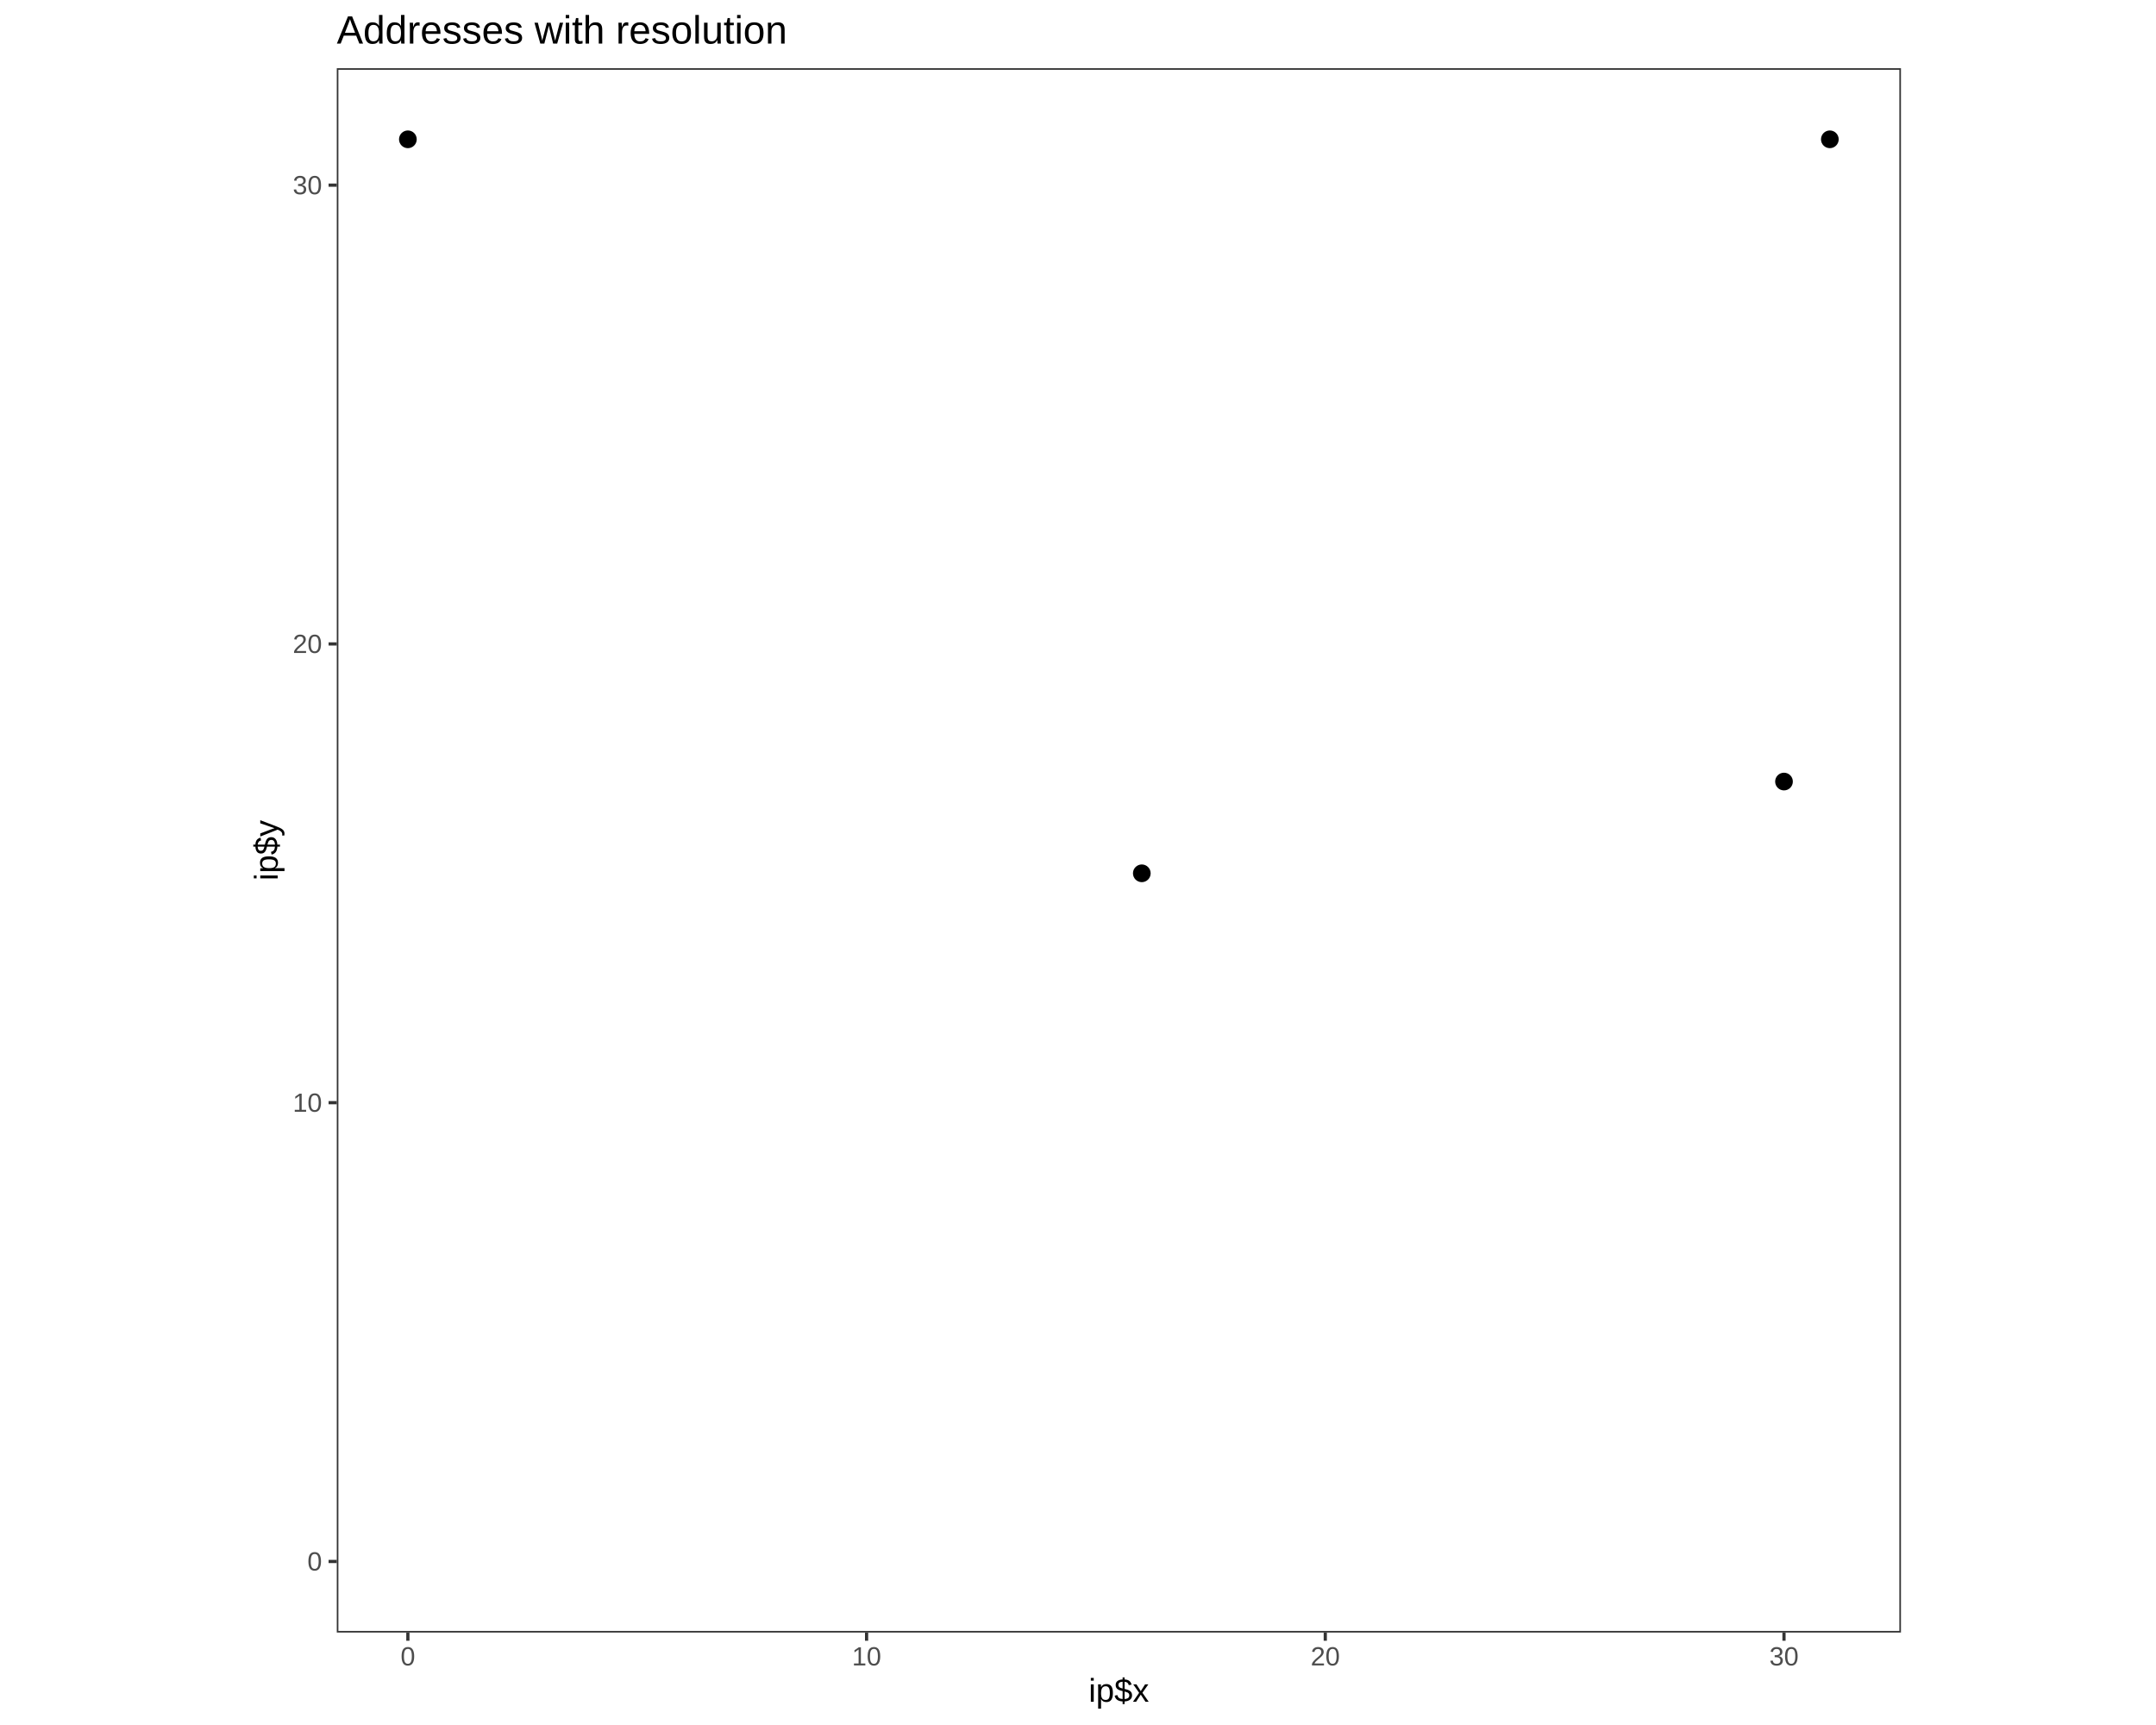
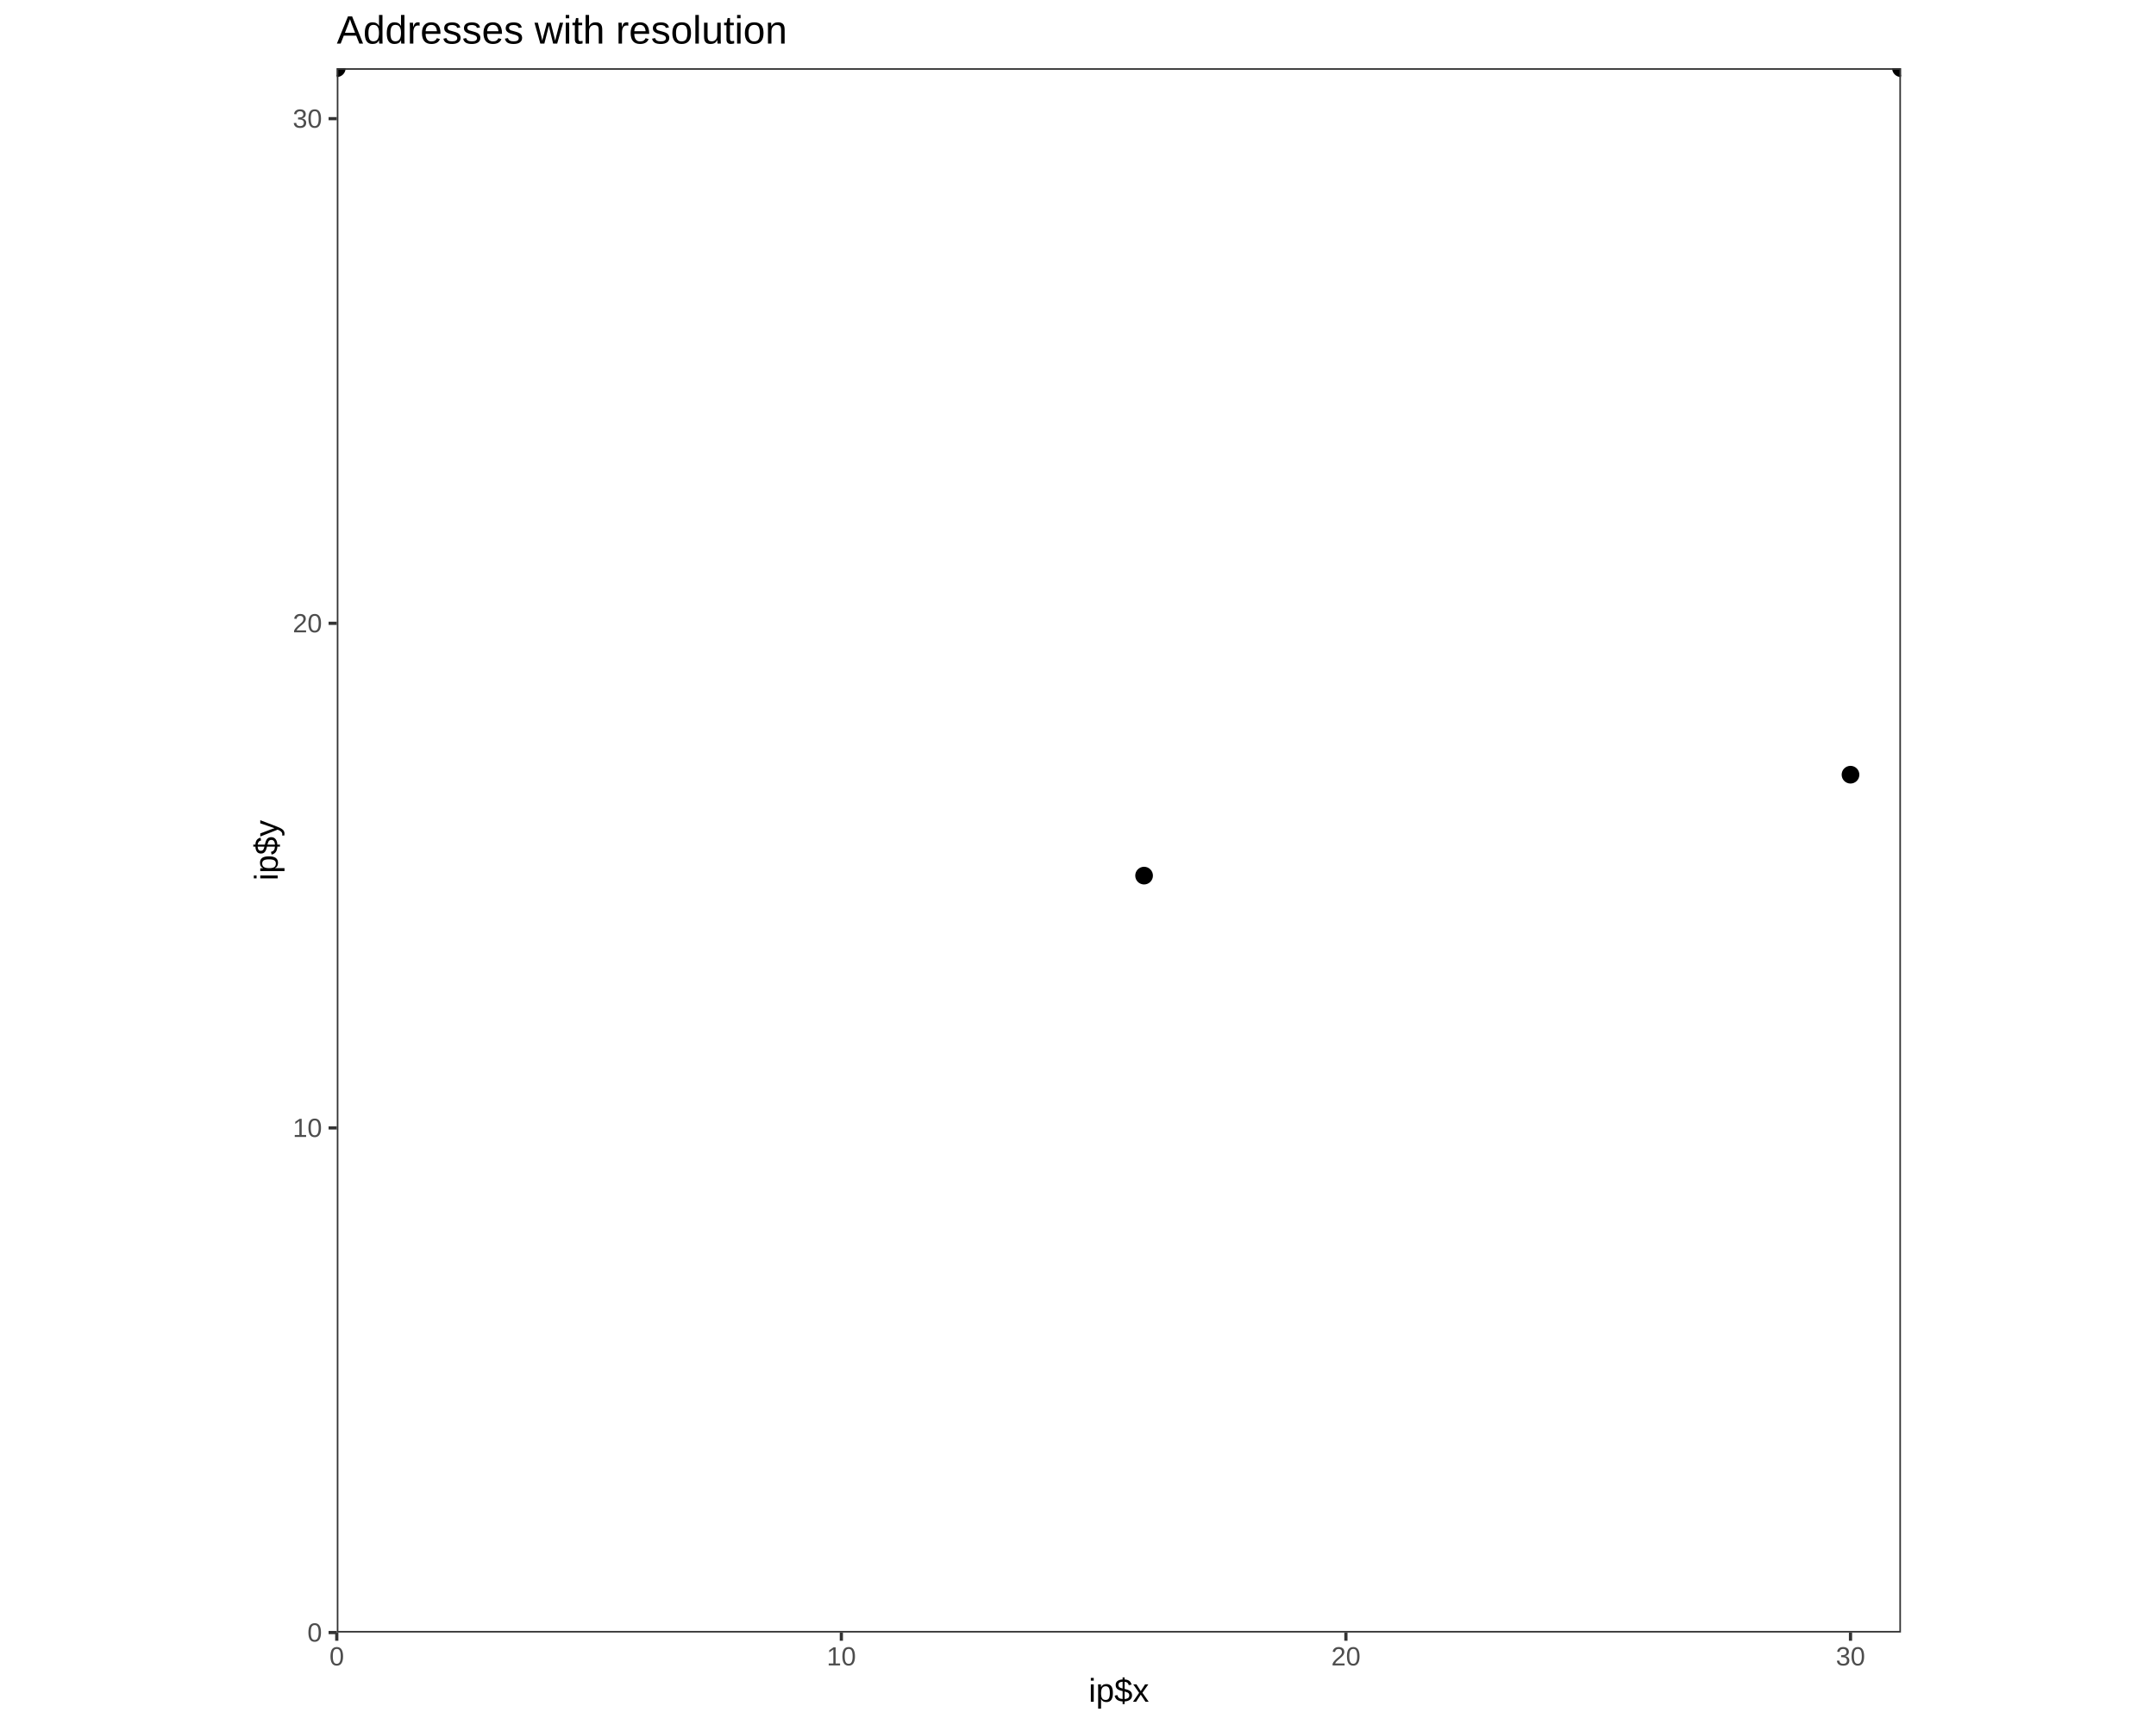
<svg xmlns="http://www.w3.org/2000/svg" viewBox="0 0 720.00 576.00">
  <defs>
    <style type="text/css">
    line, polyline, polygon, path, rect, circle {
      fill: none;
      stroke: #000000;
      stroke-linecap: round;
      stroke-linejoin: round;
      stroke-miterlimit: 10.00;
    }
  </style>
  </defs>
  <rect width="100%" height="100%" style="stroke: none; fill: #FFFFFF;" />
  <defs>
    <clipPath id="cpNzkuNjl8NjQwLjMxfDU3Ni4wMHwwLjAw">
      <rect x="79.69" y="0.00" width="560.61" height="576.00" />
    </clipPath>
  </defs>
  <rect x="79.69" y="0.00" width="560.61" height="576.00" style="stroke-width: 1.07; stroke: #FFFFFF; fill: #FFFFFF;" clip-path="url(#cpNzkuNjl8NjQwLjMxfDU3Ni4wMHwwLjAw)" />
  <defs>
    <clipPath id="cpMC4wMHw3MjAuMDB8NTc2LjAwfDAuMDA=">
      <rect x="0.00" y="0.00" width="720.00" height="576.00" />
    </clipPath>
  </defs>
  <defs>
    <clipPath id="cpMTEyLjQ3fDYzNC44M3w1NDUuMTN8MjIuNzc=">
      <rect x="112.47" y="22.77" width="522.36" height="522.36" />
    </clipPath>
  </defs>
  <rect x="112.47" y="22.77" width="522.36" height="522.36" style="stroke-width: 1.07; stroke: none; fill: #FFFFFF;" clip-path="url(#cpMTEyLjQ3fDYzNC44M3w1NDUuMTN8MjIuNzc=)" />
-   <circle cx="136.21" cy="46.52" r="1.95pt" style="stroke-width: 0.71; fill: #000000;" clip-path="url(#cpMTEyLjQ3fDYzNC44M3w1NDUuMTN8MjIuNzc=)" />
-   <circle cx="381.31" cy="291.61" r="1.95pt" style="stroke-width: 0.71; fill: #000000;" clip-path="url(#cpMTEyLjQ3fDYzNC44M3w1NDUuMTN8MjIuNzc=)" />
-   <circle cx="595.77" cy="260.97" r="1.95pt" style="stroke-width: 0.71; fill: #000000;" clip-path="url(#cpMTEyLjQ3fDYzNC44M3w1NDUuMTN8MjIuNzc=)" />
-   <circle cx="611.08" cy="46.52" r="1.95pt" style="stroke-width: 0.71; fill: #000000;" clip-path="url(#cpMTEyLjQ3fDYzNC44M3w1NDUuMTN8MjIuNzc=)" />
+   <circle cx="112.47" cy="22.77" r="1.95pt" style="stroke-width: 0.71; fill: #000000;" clip-path="url(#cpMTEyLjQ3fDYzNC44M3w1NDUuMTN8MjIuNzc=)" />
+   <circle cx="382.07" cy="292.38" r="1.95pt" style="stroke-width: 0.71; fill: #000000;" clip-path="url(#cpMTEyLjQ3fDYzNC44M3w1NDUuMTN8MjIuNzc=)" />
+   <circle cx="617.98" cy="258.68" r="1.95pt" style="stroke-width: 0.71; fill: #000000;" clip-path="url(#cpMTEyLjQ3fDYzNC44M3w1NDUuMTN8MjIuNzc=)" />
+   <circle cx="634.83" cy="22.77" r="1.95pt" style="stroke-width: 0.71; fill: #000000;" clip-path="url(#cpMTEyLjQ3fDYzNC44M3w1NDUuMTN8MjIuNzc=)" />
  <rect x="112.47" y="22.77" width="522.36" height="522.36" style="stroke-width: 1.07; stroke: #333333;" clip-path="url(#cpMTEyLjQ3fDYzNC44M3w1NDUuMTN8MjIuNzc=)" />
  <defs>
    <clipPath id="cpMC4wMHw3MjAuMDB8NTc2LjAwfDAuMDA=">
      <rect x="0.00" y="0.00" width="720.00" height="576.00" />
    </clipPath>
  </defs>
  <g clip-path="url(#cpMC4wMHw3MjAuMDB8NTc2LjAwfDAuMDA=)">
-     <text x="102.65" y="524.41" style="font-size: 8.80px; fill: #4D4D4D; font-family: Liberation Sans;" textLength="4.89px" lengthAdjust="spacingAndGlyphs">0</text>
+     <text x="102.65" y="548.15" style="font-size: 8.80px; fill: #4D4D4D; font-family: Liberation Sans;" textLength="4.89px" lengthAdjust="spacingAndGlyphs">0</text>
  </g>
  <g clip-path="url(#cpMC4wMHw3MjAuMDB8NTc2LjAwfDAuMDA=)">
-     <text x="97.76" y="371.23" style="font-size: 8.80px; fill: #4D4D4D; font-family: Liberation Sans;" textLength="9.78px" lengthAdjust="spacingAndGlyphs">10</text>
+     <text x="97.76" y="379.65" style="font-size: 8.80px; fill: #4D4D4D; font-family: Liberation Sans;" textLength="9.78px" lengthAdjust="spacingAndGlyphs">10</text>
  </g>
  <g clip-path="url(#cpMC4wMHw3MjAuMDB8NTc2LjAwfDAuMDA=)">
-     <text x="97.76" y="218.04" style="font-size: 8.80px; fill: #4D4D4D; font-family: Liberation Sans;" textLength="9.78px" lengthAdjust="spacingAndGlyphs">20</text>
+     <text x="97.76" y="211.15" style="font-size: 8.80px; fill: #4D4D4D; font-family: Liberation Sans;" textLength="9.78px" lengthAdjust="spacingAndGlyphs">20</text>
  </g>
  <g clip-path="url(#cpMC4wMHw3MjAuMDB8NTc2LjAwfDAuMDA=)">
-     <text x="97.76" y="64.86" style="font-size: 8.80px; fill: #4D4D4D; font-family: Liberation Sans;" textLength="9.78px" lengthAdjust="spacingAndGlyphs">30</text>
+     <text x="97.76" y="42.65" style="font-size: 8.80px; fill: #4D4D4D; font-family: Liberation Sans;" textLength="9.78px" lengthAdjust="spacingAndGlyphs">30</text>
  </g>
-   <polyline points="109.73,521.39 112.47,521.39 " style="stroke-width: 1.07; stroke: #333333; stroke-linecap: butt;" clip-path="url(#cpMC4wMHw3MjAuMDB8NTc2LjAwfDAuMDA=)" />
-   <polyline points="109.73,368.20 112.47,368.20 " style="stroke-width: 1.07; stroke: #333333; stroke-linecap: butt;" clip-path="url(#cpMC4wMHw3MjAuMDB8NTc2LjAwfDAuMDA=)" />
-   <polyline points="109.73,215.02 112.47,215.02 " style="stroke-width: 1.07; stroke: #333333; stroke-linecap: butt;" clip-path="url(#cpMC4wMHw3MjAuMDB8NTc2LjAwfDAuMDA=)" />
-   <polyline points="109.73,61.83 112.47,61.83 " style="stroke-width: 1.07; stroke: #333333; stroke-linecap: butt;" clip-path="url(#cpMC4wMHw3MjAuMDB8NTc2LjAwfDAuMDA=)" />
-   <polyline points="136.21,547.87 136.21,545.13 " style="stroke-width: 1.07; stroke: #333333; stroke-linecap: butt;" clip-path="url(#cpMC4wMHw3MjAuMDB8NTc2LjAwfDAuMDA=)" />
-   <polyline points="289.40,547.87 289.40,545.13 " style="stroke-width: 1.07; stroke: #333333; stroke-linecap: butt;" clip-path="url(#cpMC4wMHw3MjAuMDB8NTc2LjAwfDAuMDA=)" />
-   <polyline points="442.58,547.87 442.58,545.13 " style="stroke-width: 1.07; stroke: #333333; stroke-linecap: butt;" clip-path="url(#cpMC4wMHw3MjAuMDB8NTc2LjAwfDAuMDA=)" />
-   <polyline points="595.77,547.87 595.77,545.13 " style="stroke-width: 1.07; stroke: #333333; stroke-linecap: butt;" clip-path="url(#cpMC4wMHw3MjAuMDB8NTc2LjAwfDAuMDA=)" />
+   <polyline points="109.73,545.13 112.47,545.13 " style="stroke-width: 1.07; stroke: #333333; stroke-linecap: butt;" clip-path="url(#cpMC4wMHw3MjAuMDB8NTc2LjAwfDAuMDA=)" />
+   <polyline points="109.73,376.63 112.47,376.63 " style="stroke-width: 1.07; stroke: #333333; stroke-linecap: butt;" clip-path="url(#cpMC4wMHw3MjAuMDB8NTc2LjAwfDAuMDA=)" />
+   <polyline points="109.73,208.12 112.47,208.12 " style="stroke-width: 1.07; stroke: #333333; stroke-linecap: butt;" clip-path="url(#cpMC4wMHw3MjAuMDB8NTc2LjAwfDAuMDA=)" />
+   <polyline points="109.73,39.62 112.47,39.62 " style="stroke-width: 1.07; stroke: #333333; stroke-linecap: butt;" clip-path="url(#cpMC4wMHw3MjAuMDB8NTc2LjAwfDAuMDA=)" />
+   <polyline points="112.47,547.87 112.47,545.13 " style="stroke-width: 1.07; stroke: #333333; stroke-linecap: butt;" clip-path="url(#cpMC4wMHw3MjAuMDB8NTc2LjAwfDAuMDA=)" />
+   <polyline points="280.97,547.87 280.97,545.13 " style="stroke-width: 1.07; stroke: #333333; stroke-linecap: butt;" clip-path="url(#cpMC4wMHw3MjAuMDB8NTc2LjAwfDAuMDA=)" />
+   <polyline points="449.47,547.87 449.47,545.13 " style="stroke-width: 1.07; stroke: #333333; stroke-linecap: butt;" clip-path="url(#cpMC4wMHw3MjAuMDB8NTc2LjAwfDAuMDA=)" />
+   <polyline points="617.98,547.87 617.98,545.13 " style="stroke-width: 1.07; stroke: #333333; stroke-linecap: butt;" clip-path="url(#cpMC4wMHw3MjAuMDB8NTc2LjAwfDAuMDA=)" />
  <g clip-path="url(#cpMC4wMHw3MjAuMDB8NTc2LjAwfDAuMDA=)">
-     <text x="133.77" y="556.11" style="font-size: 8.80px; fill: #4D4D4D; font-family: Liberation Sans;" textLength="4.89px" lengthAdjust="spacingAndGlyphs">0</text>
+     <text x="110.02" y="556.11" style="font-size: 8.80px; fill: #4D4D4D; font-family: Liberation Sans;" textLength="4.89px" lengthAdjust="spacingAndGlyphs">0</text>
  </g>
  <g clip-path="url(#cpMC4wMHw3MjAuMDB8NTc2LjAwfDAuMDA=)">
-     <text x="284.51" y="556.11" style="font-size: 8.80px; fill: #4D4D4D; font-family: Liberation Sans;" textLength="9.78px" lengthAdjust="spacingAndGlyphs">10</text>
+     <text x="276.08" y="556.11" style="font-size: 8.80px; fill: #4D4D4D; font-family: Liberation Sans;" textLength="9.78px" lengthAdjust="spacingAndGlyphs">10</text>
  </g>
  <g clip-path="url(#cpMC4wMHw3MjAuMDB8NTc2LjAwfDAuMDA=)">
-     <text x="437.69" y="556.11" style="font-size: 8.80px; fill: #4D4D4D; font-family: Liberation Sans;" textLength="9.78px" lengthAdjust="spacingAndGlyphs">20</text>
+     <text x="444.58" y="556.11" style="font-size: 8.80px; fill: #4D4D4D; font-family: Liberation Sans;" textLength="9.78px" lengthAdjust="spacingAndGlyphs">20</text>
  </g>
  <g clip-path="url(#cpMC4wMHw3MjAuMDB8NTc2LjAwfDAuMDA=)">
-     <text x="590.88" y="556.11" style="font-size: 8.80px; fill: #4D4D4D; font-family: Liberation Sans;" textLength="9.78px" lengthAdjust="spacingAndGlyphs">30</text>
+     <text x="613.09" y="556.11" style="font-size: 8.80px; fill: #4D4D4D; font-family: Liberation Sans;" textLength="9.78px" lengthAdjust="spacingAndGlyphs">30</text>
  </g>
  <g clip-path="url(#cpMC4wMHw3MjAuMDB8NTc2LjAwfDAuMDA=)">
    <text x="363.55" y="568.24" style="font-size: 11.00px; font-family: Liberation Sans;" textLength="20.19px" lengthAdjust="spacingAndGlyphs">ip$x</text>
  </g>
  <g clip-path="url(#cpMC4wMHw3MjAuMDB8NTc2LjAwfDAuMDA=)">
    <text transform="translate(92.73,294.04) rotate(-90)" style="font-size: 11.00px; font-family: Liberation Sans;" textLength="20.19px" lengthAdjust="spacingAndGlyphs">ip$y</text>
  </g>
  <g clip-path="url(#cpMC4wMHw3MjAuMDB8NTc2LjAwfDAuMDA=)">
    <text x="112.47" y="14.56" style="font-size: 13.20px; font-family: Liberation Sans;" textLength="150.20px" lengthAdjust="spacingAndGlyphs">Addresses with resolution</text>
  </g>
</svg>
